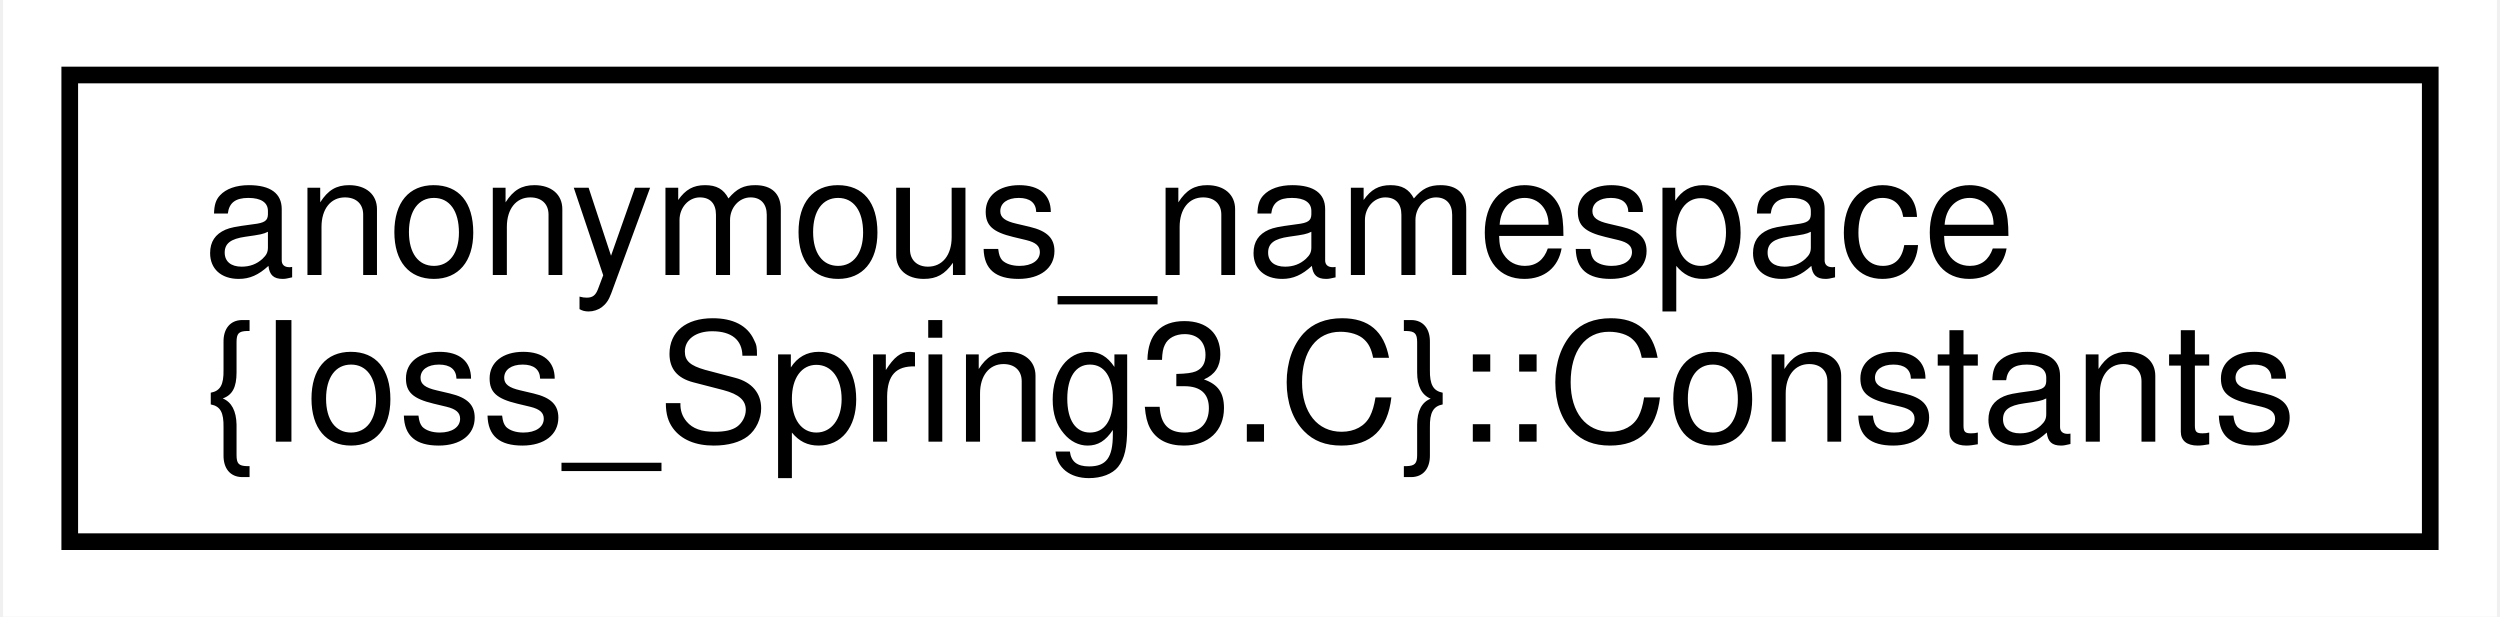
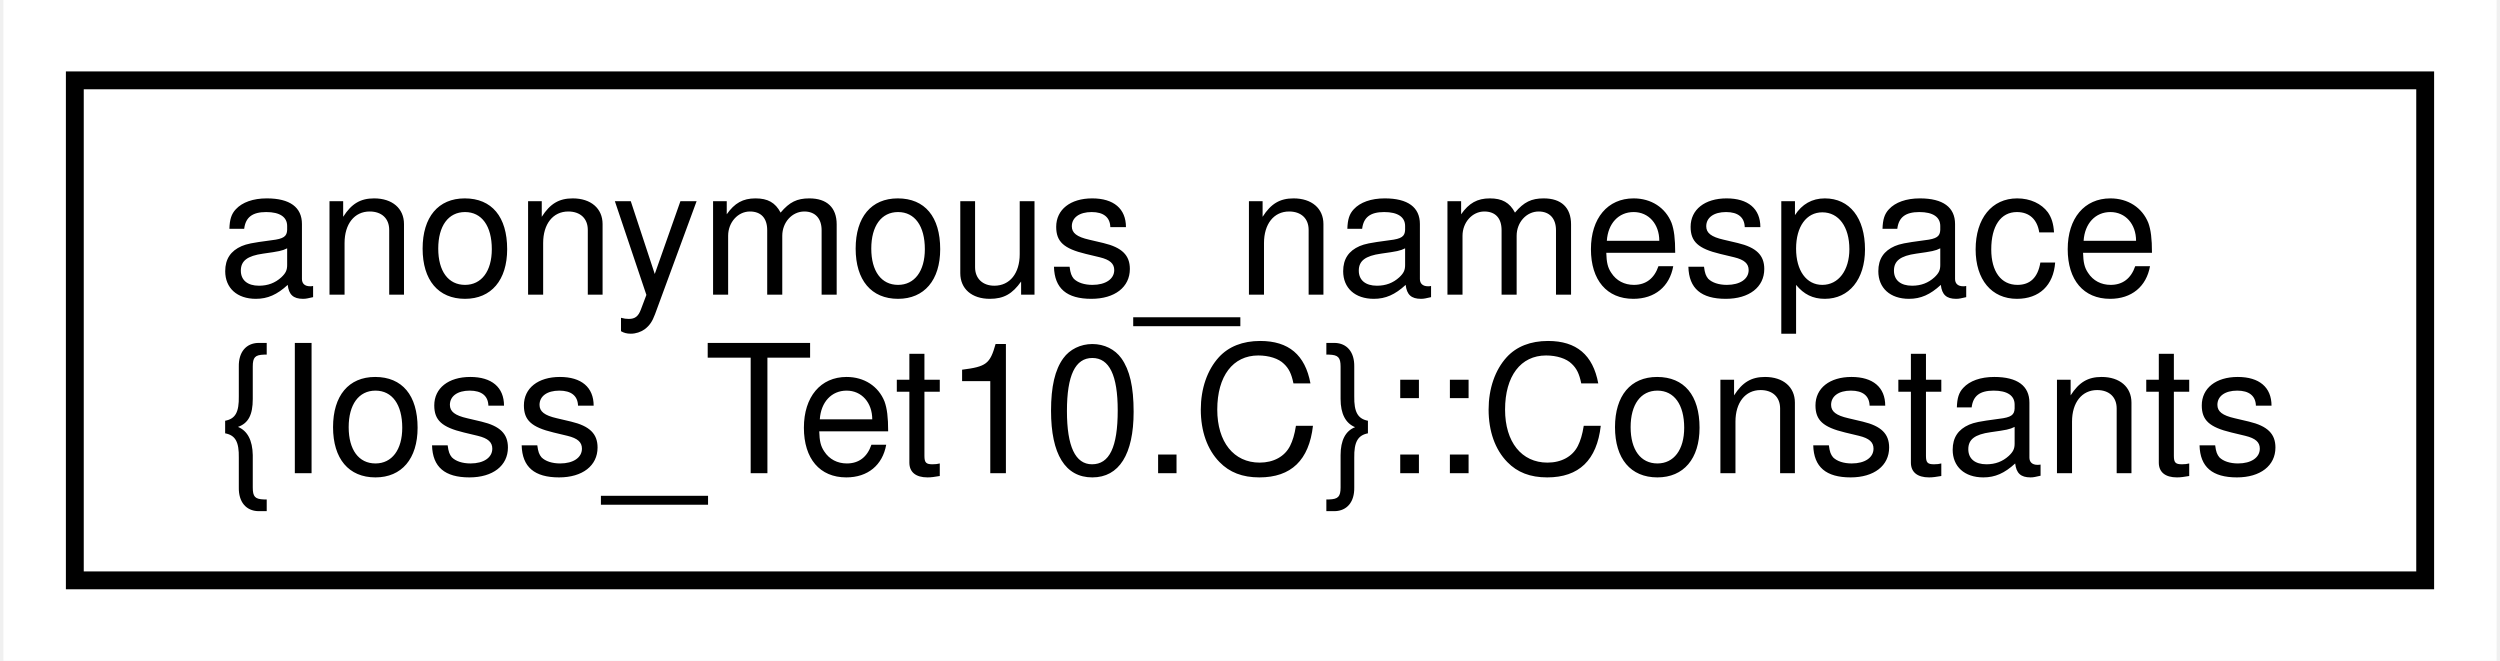
- <svg xmlns="http://www.w3.org/2000/svg" xmlns:xlink="http://www.w3.org/1999/xlink" width="150pt" height="37pt" viewBox="0.00 0.00 149.63 37.00">
+ <svg xmlns="http://www.w3.org/2000/svg" xmlns:xlink="http://www.w3.org/1999/xlink" width="140pt" height="37pt" viewBox="0.00 0.00 139.62 37.00">
  <g id="graph0" class="graph" transform="scale(1 1) rotate(0) translate(4 33)">
-     <polygon fill="white" stroke="transparent" points="-4,4 -4,-33 145.63,-33 145.63,4 -4,4" />
+     <polygon fill="white" stroke="transparent" points="-4,4 -4,-33 135.62,-33 135.62,4 -4,4" />
    <g id="node1" class="node">
      <g id="a_node1">
-         <a xlink:href="structanonymous__namespace_02Ioss__Spring3_8C_03_1_1Constants.html" target="_top" xlink:title=" ">
-           <polygon fill="white" stroke="black" points="0,-0.5 0,-28.5 141.63,-28.5 141.63,-0.5 0,-0.5" />
+         <a xlink:href="structanonymous__namespace_02Ioss__Tet10_8C_03_1_1Constants.html" target="_top" xlink:title=" ">
+           <polygon fill="white" stroke="black" points="0,-0.5 0,-28.5 131.62,-28.5 131.62,-0.5 0,-0.5" />
          <text text-anchor="start" x="8" y="-16.5" font-family="Helvetica,sans-Serif" font-size="10.00">anonymous_namespace</text>
-           <text text-anchor="middle" x="70.81" y="-6.5" font-family="Helvetica,sans-Serif" font-size="10.00">{Ioss_Spring3.C}::Constants</text>
+           <text text-anchor="middle" x="65.81" y="-6.5" font-family="Helvetica,sans-Serif" font-size="10.00">{Ioss_Tet10.C}::Constants</text>
        </a>
      </g>
    </g>
  </g>
</svg>
